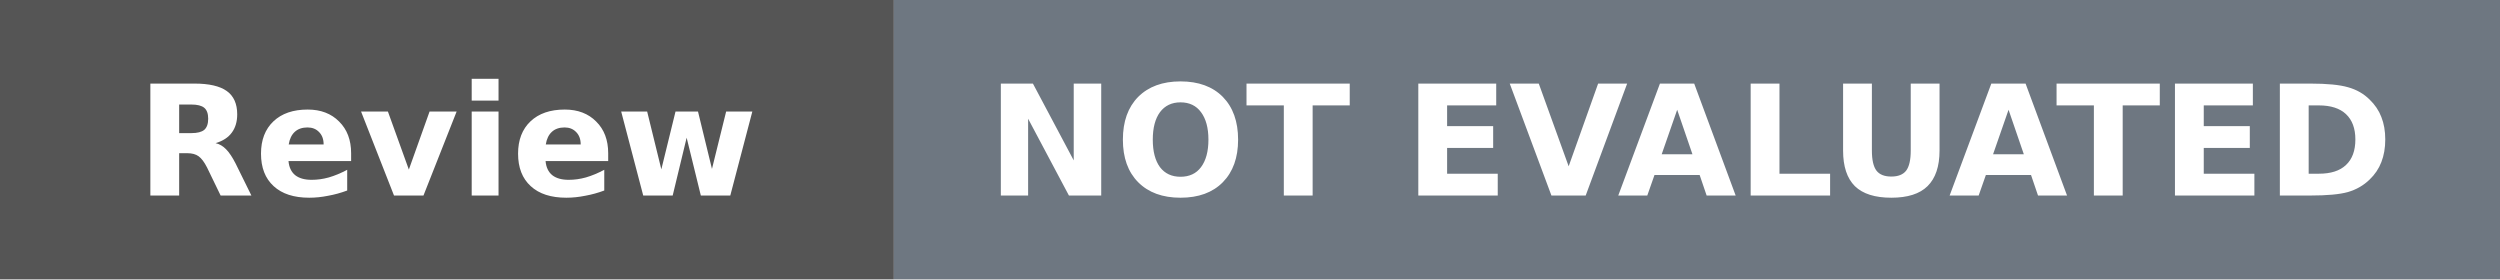
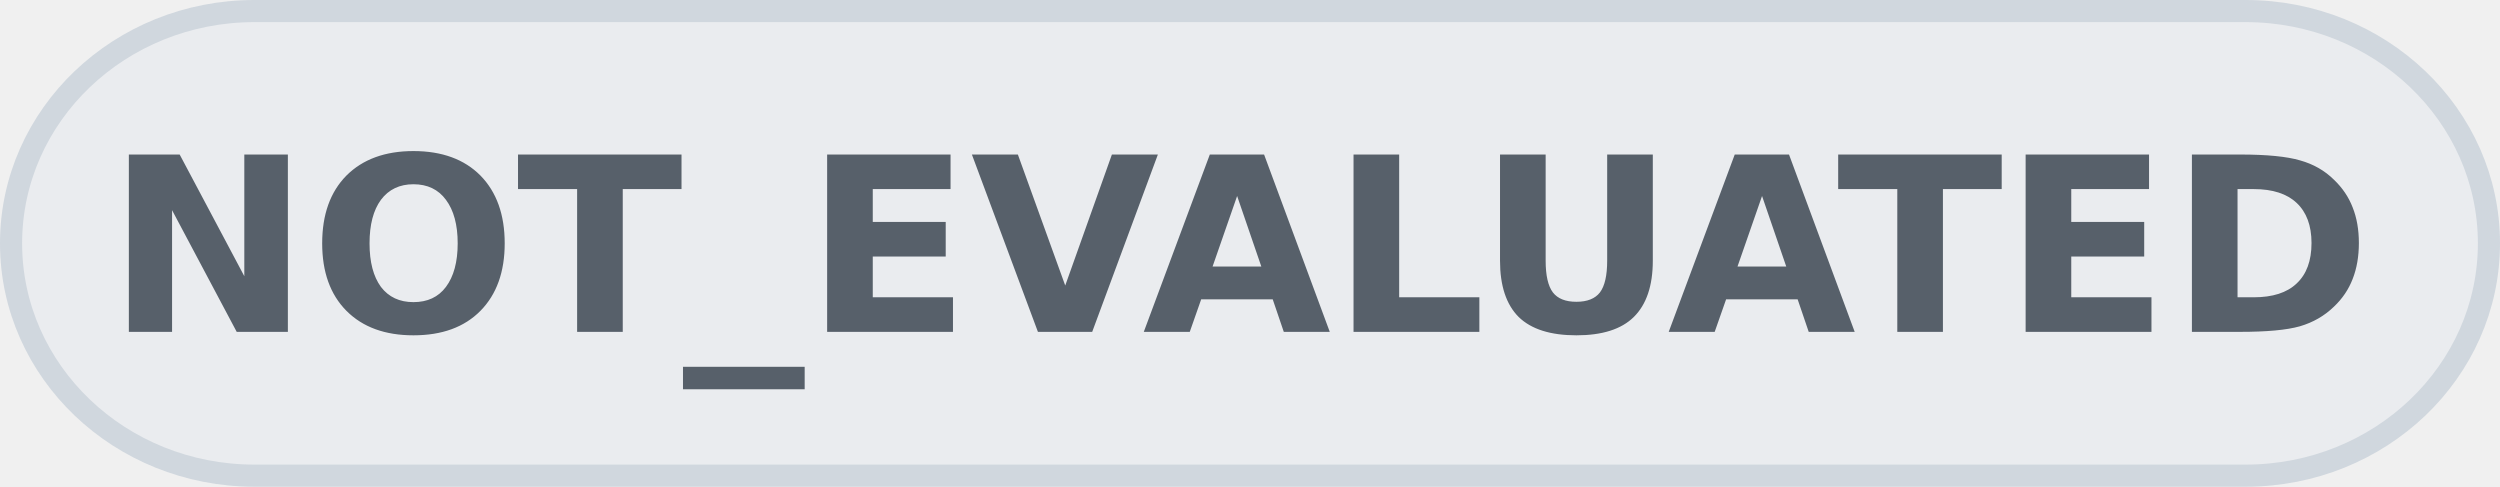
- <svg xmlns="http://www.w3.org/2000/svg" width="179" height="20" role="img" aria-label="Review: NOT EVALUATED">
-   <rect width="64" height="20" fill="#555555" />
-   <rect x="64" width="115" height="20" fill="#6E7781" />
-   <g font-family="DejaVu Sans,Verdana,sans-serif" font-size="11" font-weight="600" text-anchor="middle">
-     <text x="32" y="14" fill="#FFFFFF">Review</text>
-     <text x="121" y="14" fill="#FFFFFF">NOT EVALUATED</text>
-   </g>
+ <svg xmlns="http://www.w3.org/2000/svg" width="113" height="22" role="img" aria-label="Review: NOT_EVALUATED">
+   <rect x="0.5" y="0.5" width="112" height="21" rx="11" fill="#EAECEF" stroke="#D0D7DE" />
+   <text x="56" y="15" font-family="DejaVu Sans,Verdana,sans-serif" font-size="11" font-weight="600" text-anchor="middle" fill="#57606A">NOT_EVALUATED</text>
</svg>
